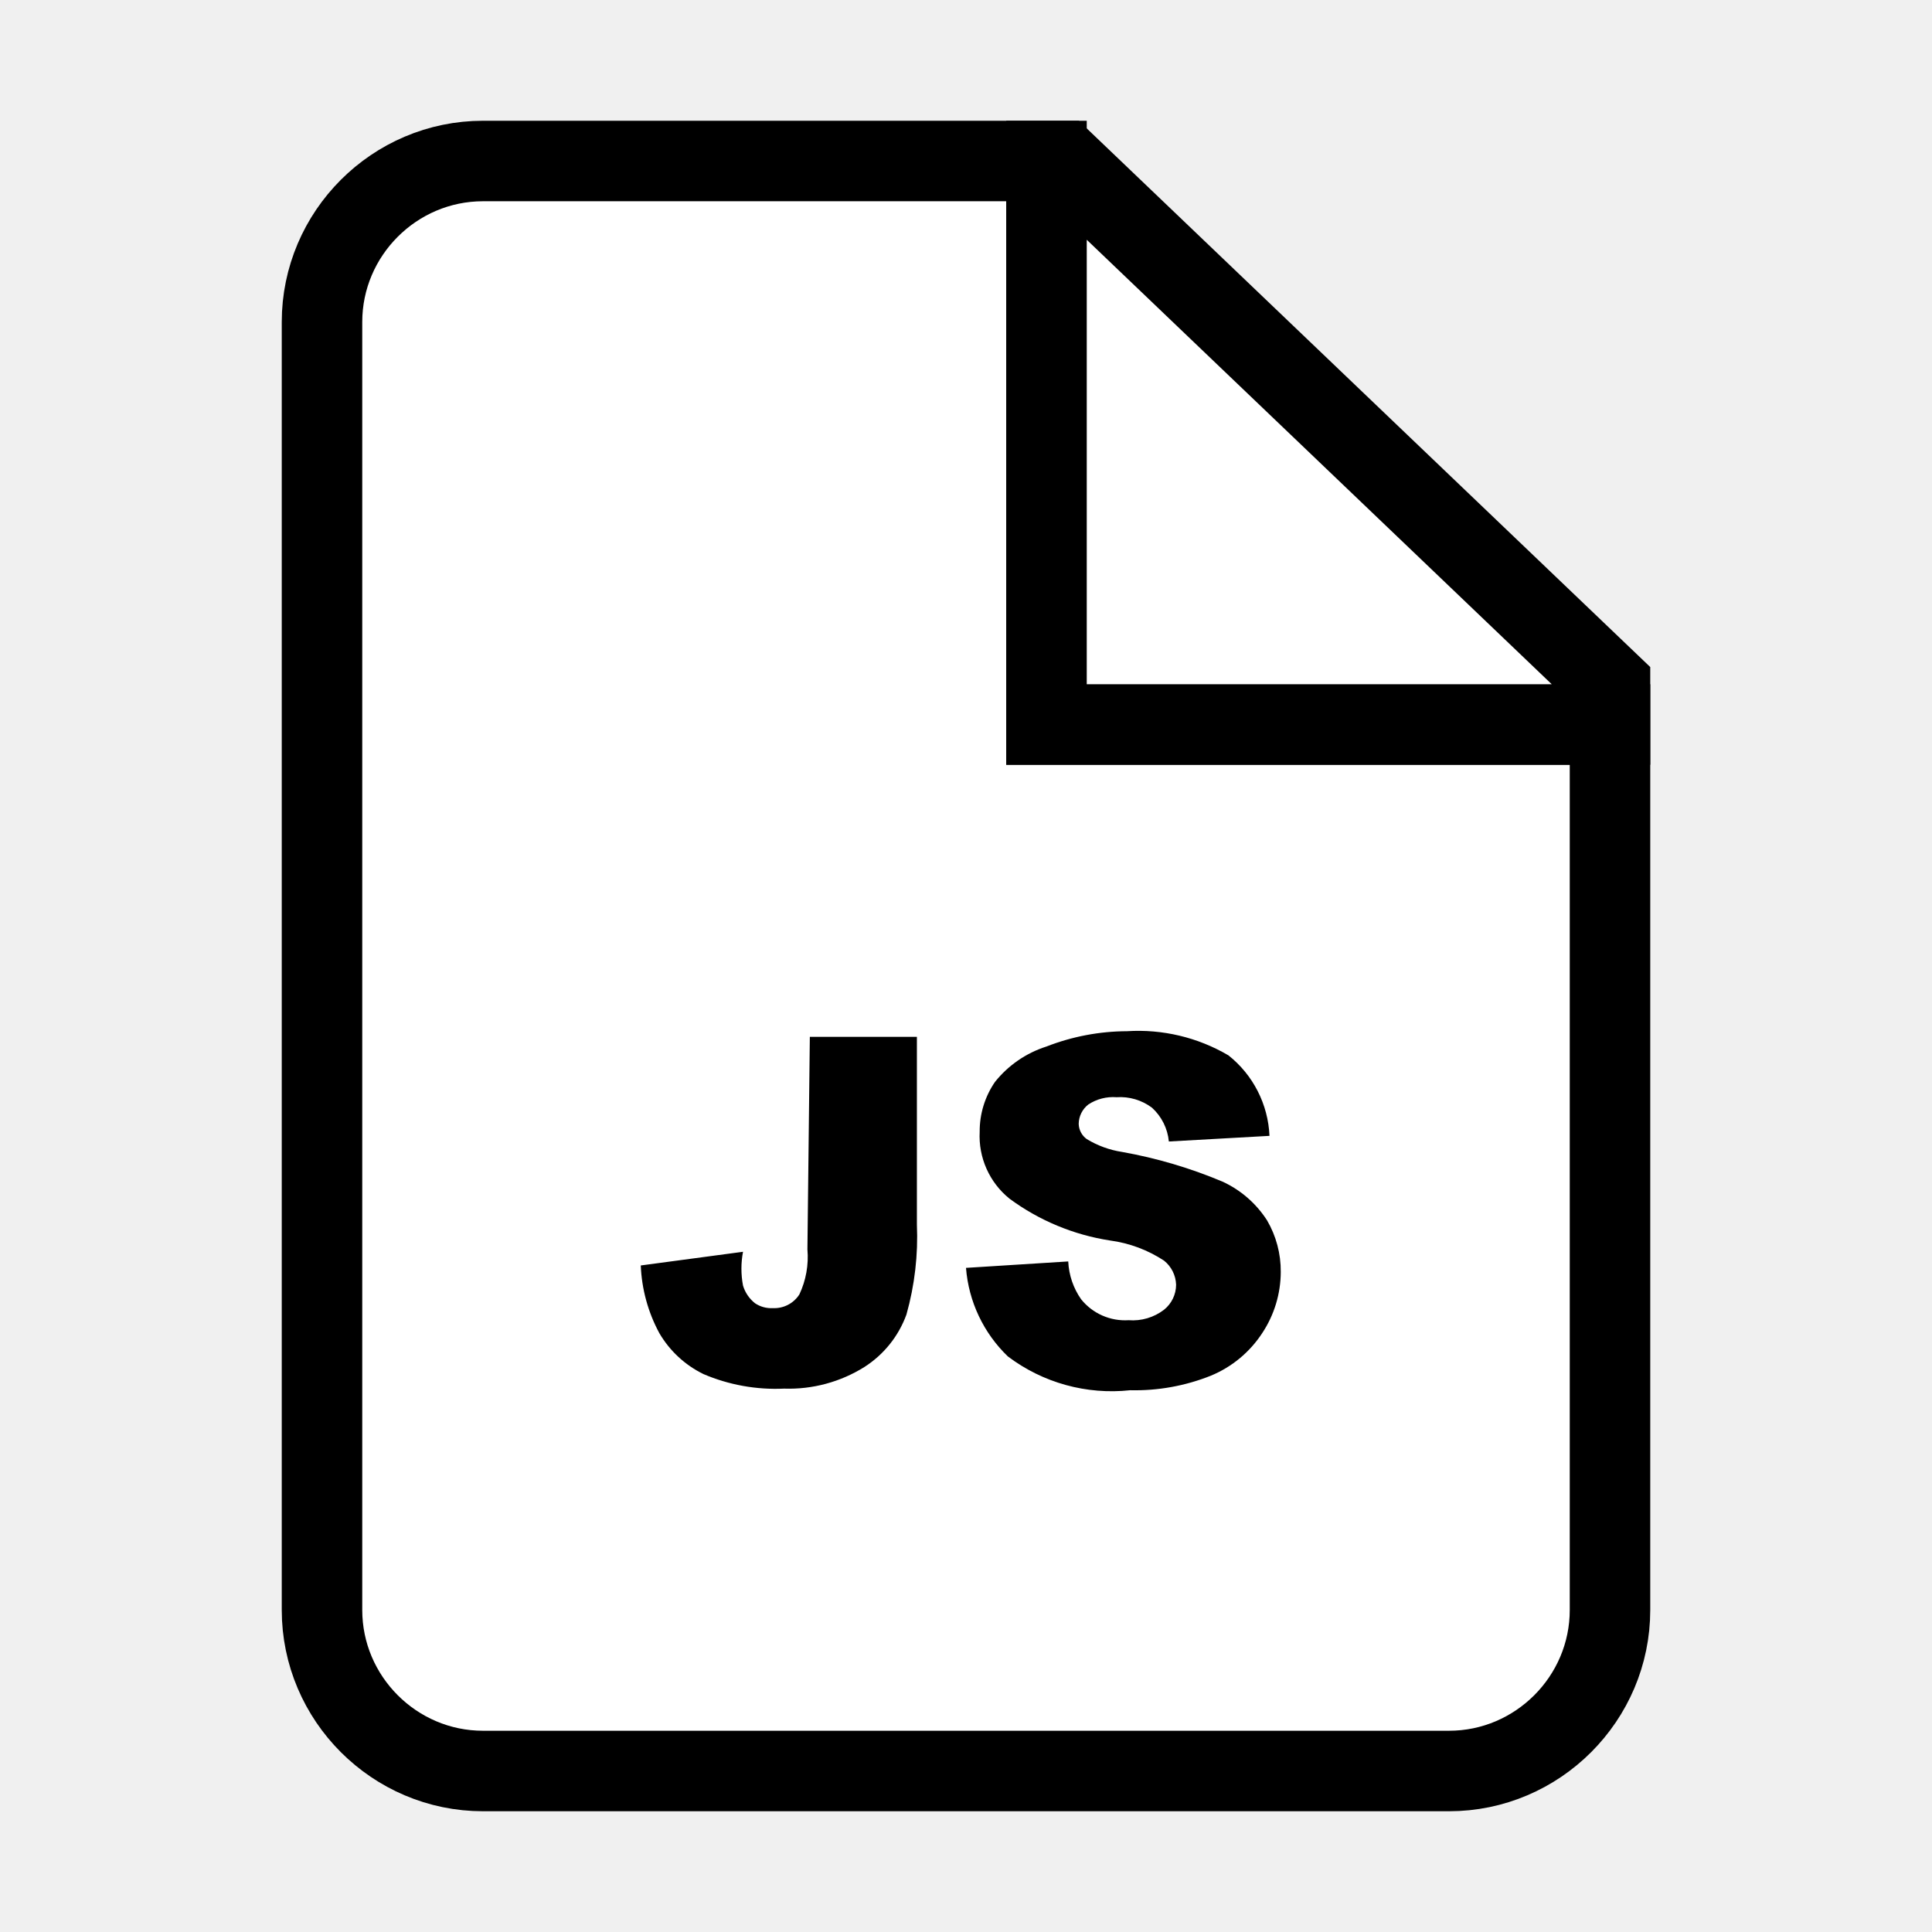
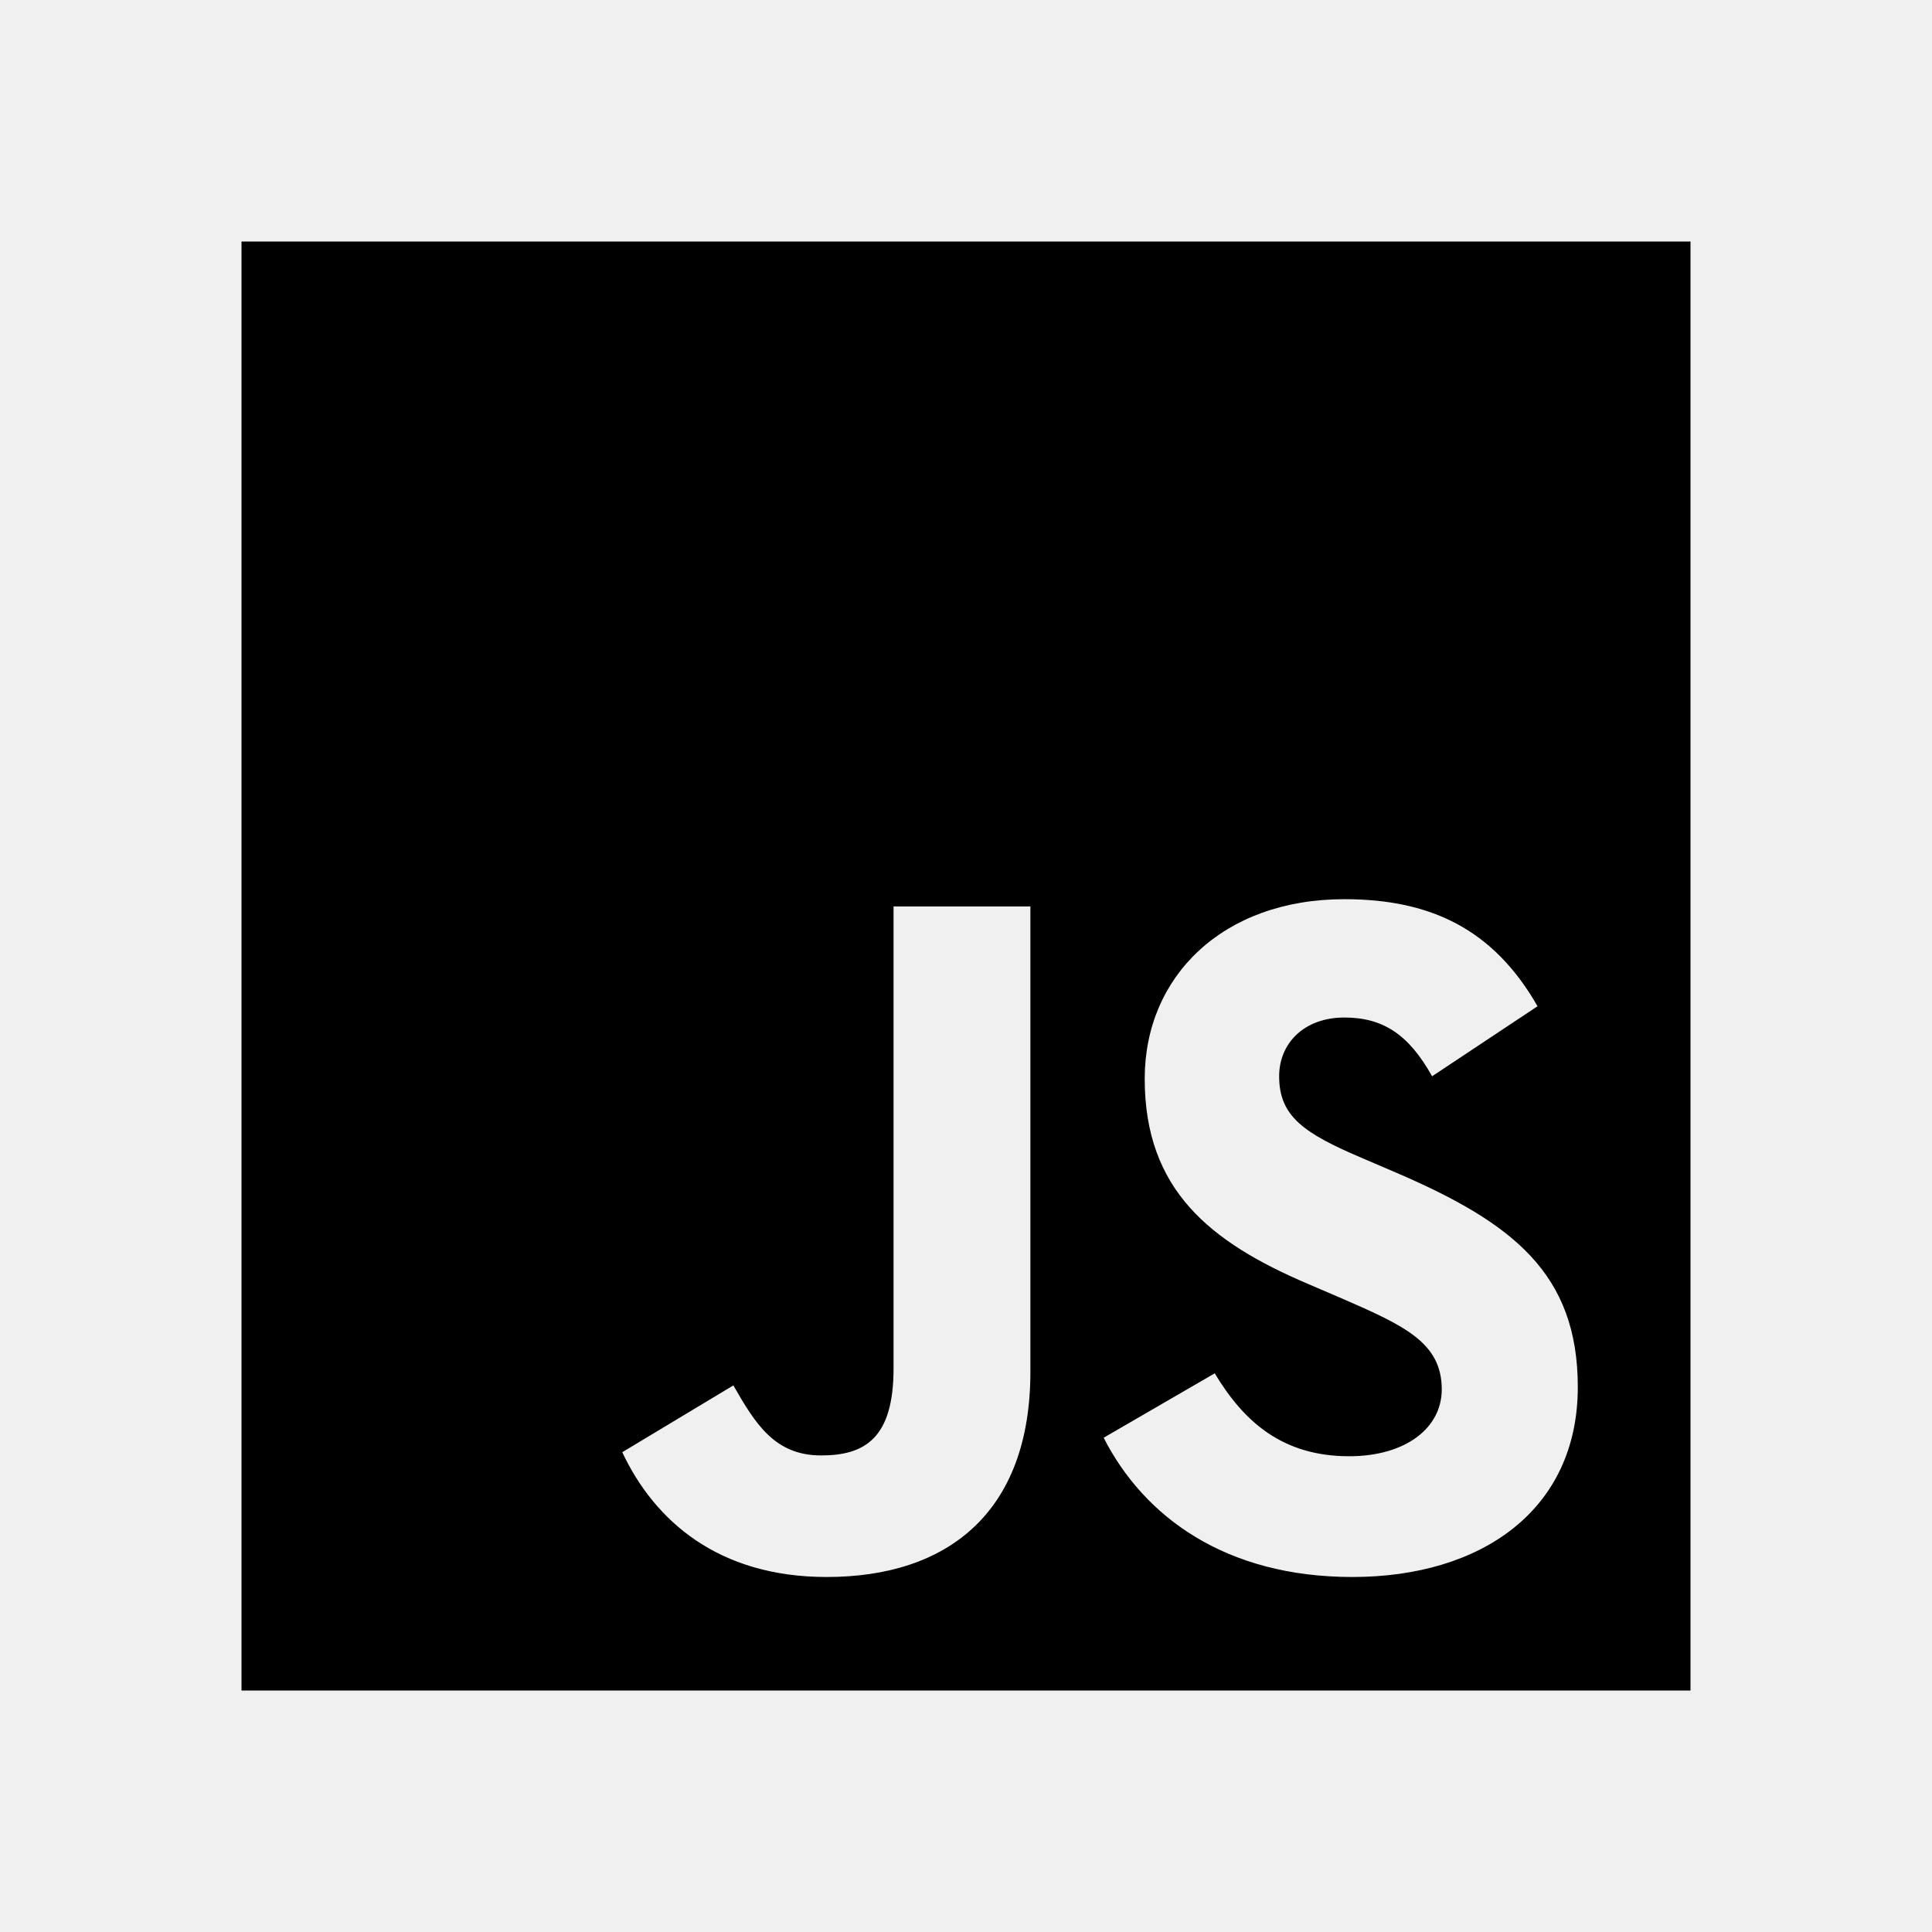
- <svg xmlns="http://www.w3.org/2000/svg" style="width:24px;height:24px" viewBox="0 0 24 24">
-   <path d="M13 9V2H6c-1.1 0-2 .9-2 2v16c0 1.1.9 2 2 2h12c1.1 0 2-.9 2-2V9h-7z" fill="#fff" stroke="#000" stroke-miterlimit="10" />
-   <path fill="#fff" stroke="#000" stroke-miterlimit="10" d="M20 8.5L13.2 2H13v7h7z" />
-   <path d="M10.06 12.88h1.33v2.33a3.56 3.56 0 01-.13 1.12 1.3 1.3 0 01-.52.65 1.77 1.77 0 01-1 .27 2.28 2.28 0 01-1-.18 1.29 1.29 0 01-.55-.51 1.93 1.93 0 01-.23-.84l1.27-.17a1.13 1.13 0 000 .42.44.44 0 00.15.22.36.36 0 00.22.06.37.37 0 00.33-.17 1.09 1.09 0 00.1-.56zM12 15.75l1.27-.08a.89.89 0 00.16.47.7.7 0 00.59.26.64.64 0 00.44-.13.4.4 0 00.15-.31.4.4 0 00-.15-.3 1.61 1.61 0 00-.67-.25 2.83 2.83 0 01-1.25-.52 1 1 0 01-.37-.83 1.08 1.08 0 01.19-.62A1.34 1.34 0 0113 13a2.78 2.78 0 011-.19 2.21 2.21 0 011.26.3 1.35 1.35 0 01.51 1l-1.25.07a.65.65 0 00-.21-.42.66.66 0 00-.44-.13.56.56 0 00-.35.09.31.31 0 00-.12.24.24.24 0 00.1.19 1.19 1.19 0 00.44.16 5.87 5.87 0 011.25.37 1.31 1.31 0 01.55.48 1.25 1.25 0 01.17.64 1.38 1.38 0 01-.23.76 1.4 1.4 0 01-.64.53 2.54 2.54 0 01-1 .18 2.14 2.14 0 01-1.52-.42 1.71 1.71 0 01-.52-1.1z" />
+ <svg xmlns="http://www.w3.org/2000/svg" viewBox="0 0 24 24">
+   <path d="M3,3H21V21H3V3M7.73,18.04C8.13,18.89 8.92,19.59 10.27,19.59C11.77,19.59 12.8,18.79 12.8,17.04V11.26H11.1V17C11.1,17.86 10.75,18.08 10.2,18.08C9.62,18.08 9.38,17.68 9.11,17.21L7.73,18.04M13.71,17.86C14.21,18.84 15.22,19.59 16.8,19.59C18.4,19.59 19.6,18.76 19.6,17.23C19.6,15.82 18.79,15.19 17.35,14.57L16.93,14.39C16.2,14.08 15.89,13.87 15.89,13.37C15.89,12.96 16.2,12.64 16.7,12.64C17.18,12.64 17.5,12.85 17.79,13.37L19.1,12.5C18.55,11.54 17.77,11.17 16.7,11.17C15.19,11.17 14.22,12.13 14.22,13.4C14.22,14.78 15.03,15.43 16.25,15.95L16.67,16.13C17.45,16.47 17.91,16.68 17.91,17.26C17.91,17.74 17.46,18.09 16.76,18.09C15.93,18.09 15.45,17.66 15.09,17.06L13.71,17.86Z" />
</svg>
